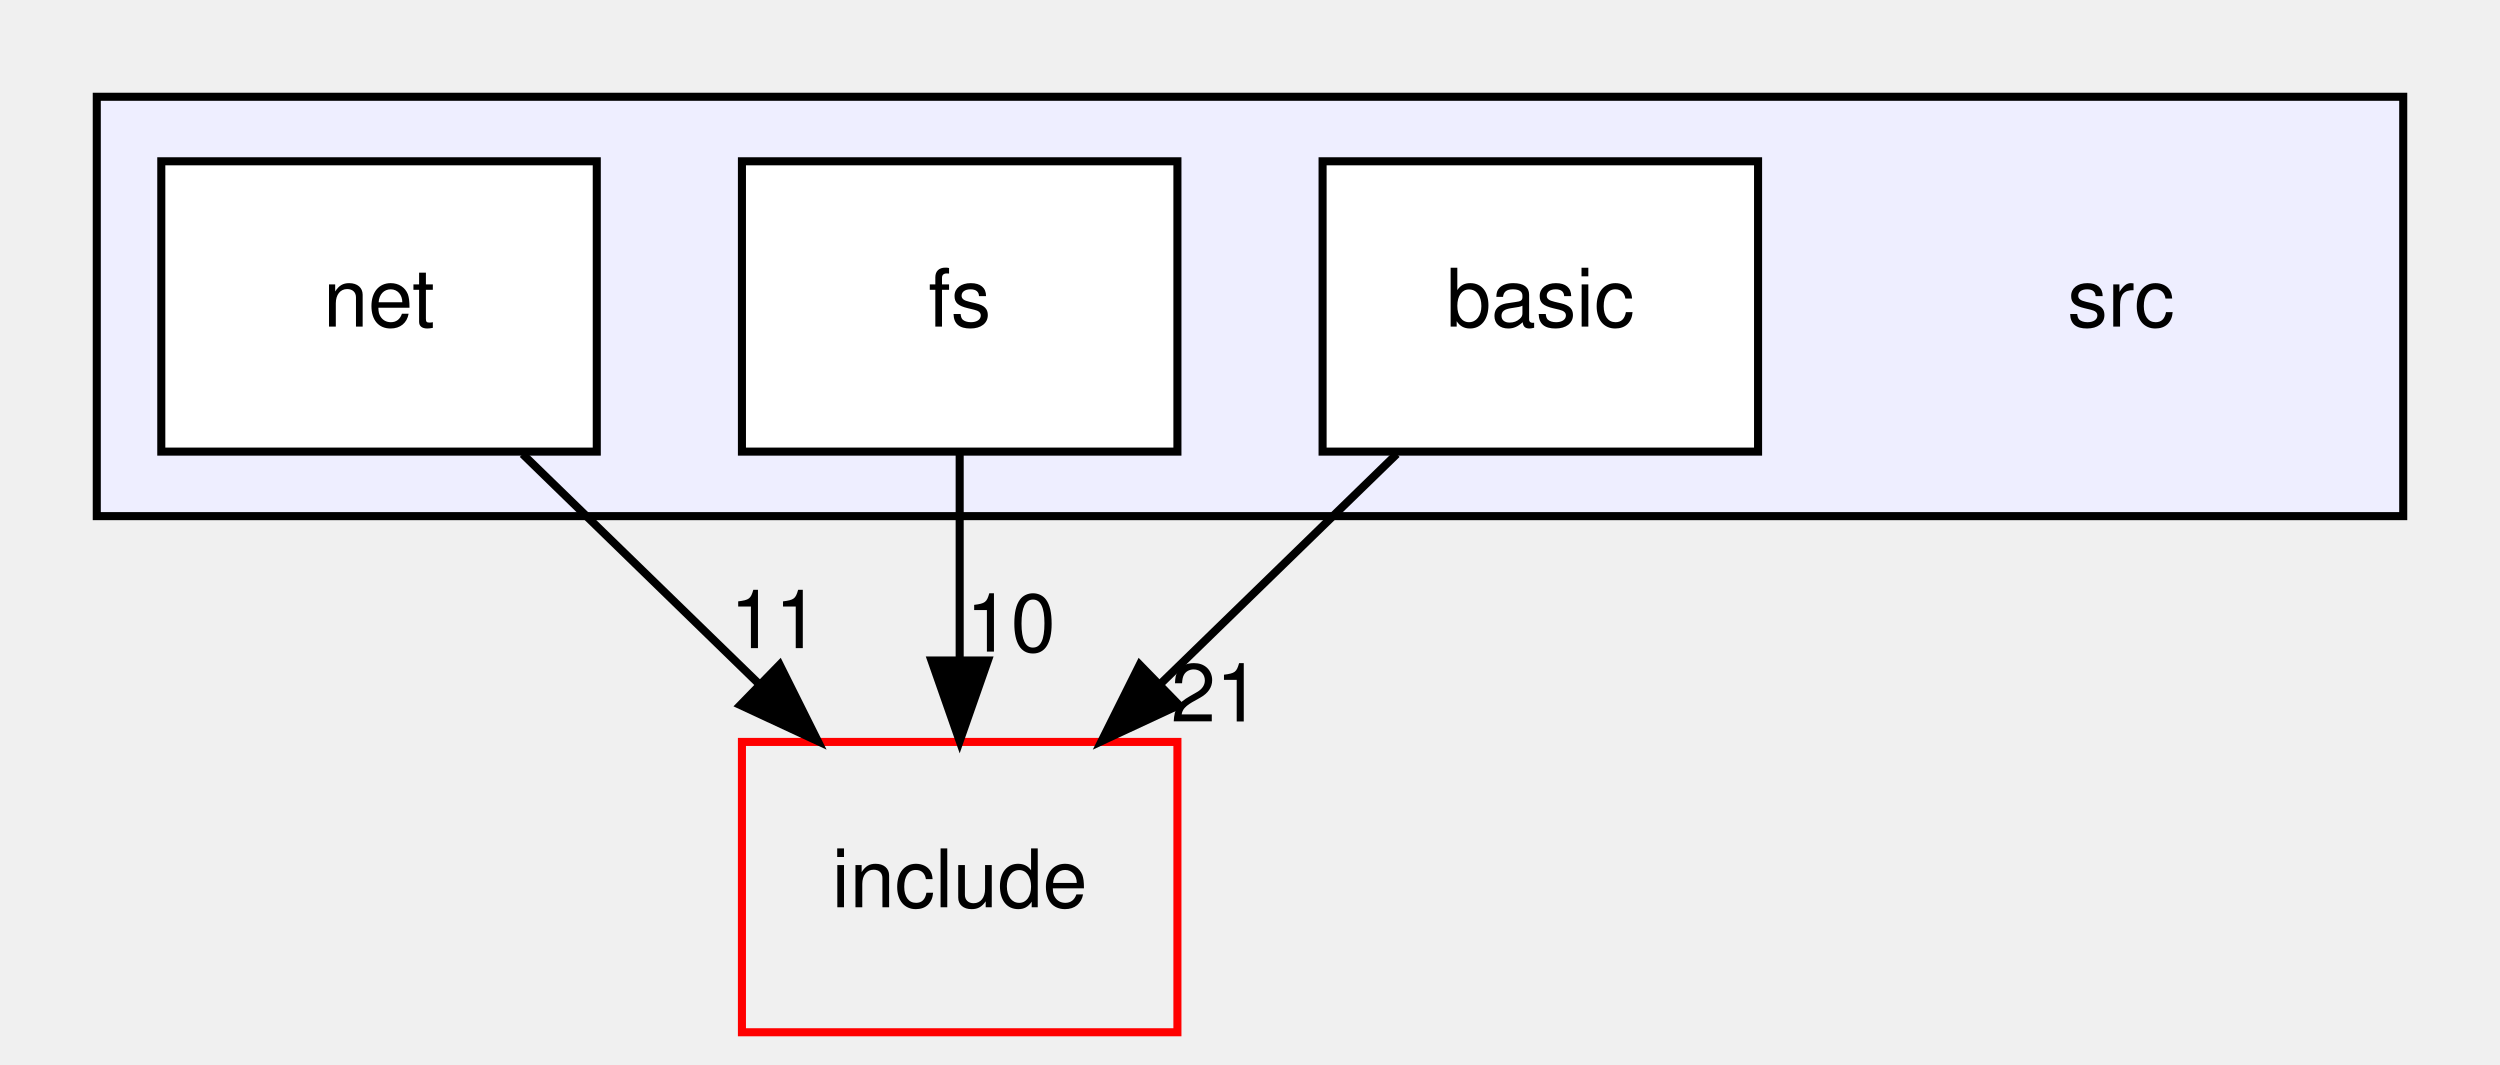
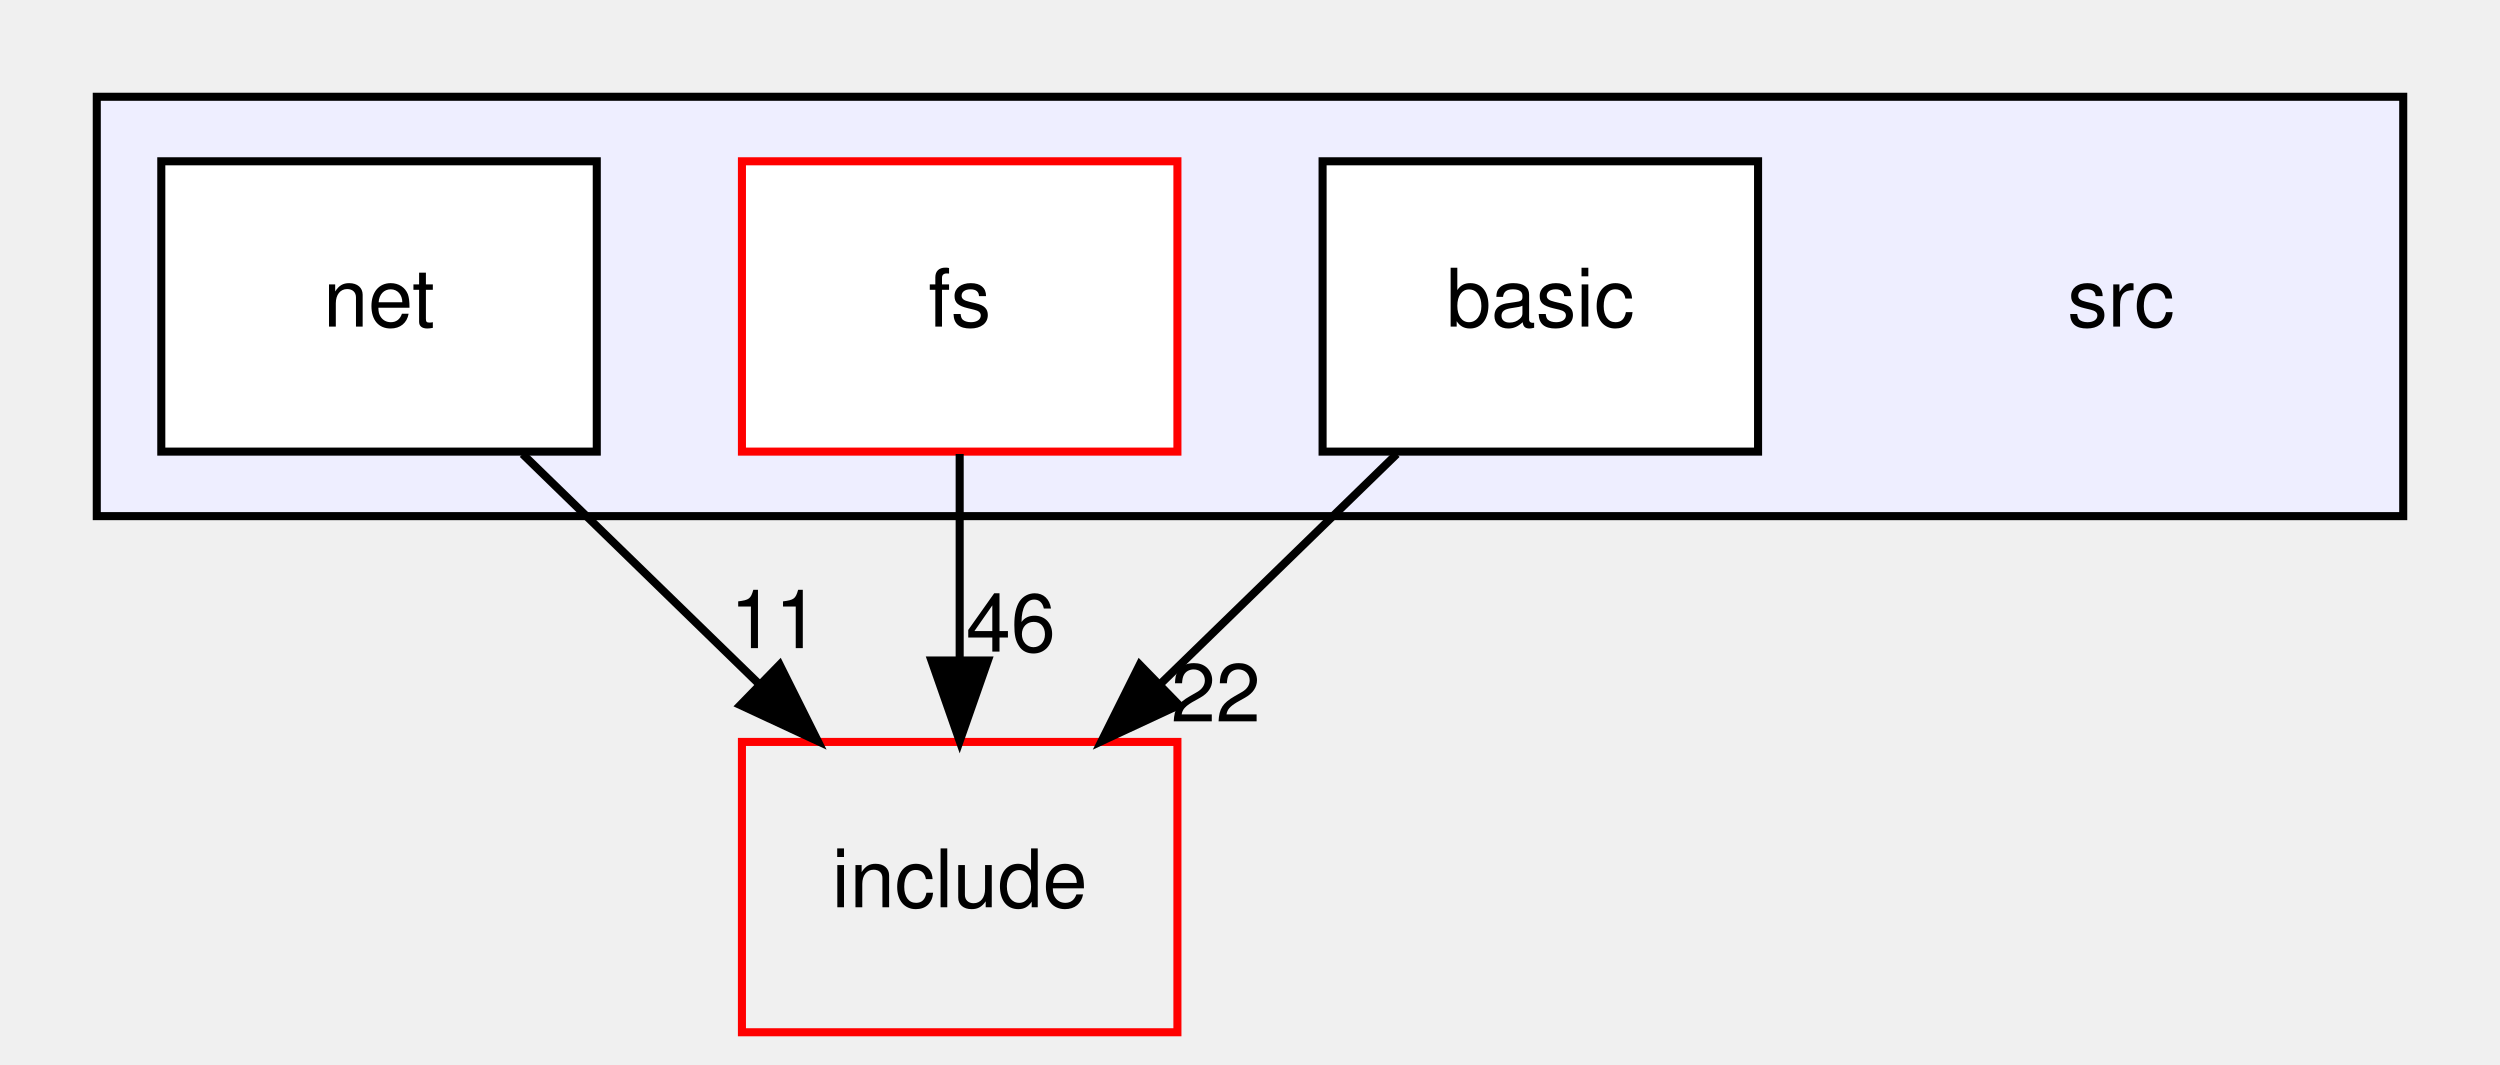
<svg xmlns="http://www.w3.org/2000/svg" xmlns:xlink="http://www.w3.org/1999/xlink" width="310pt" height="132pt" viewBox="0.00 0.00 310.00 132.00">
  <g id="graph0" class="graph" transform="scale(1 1) rotate(0) translate(4 128)">
    <g id="clust1" class="cluster">
      <g id="a_clust1">
        <a xlink:href="dir_68267d1309a1af8e8297ef4c3efbcdba.html" target="_top">
          <polygon fill="#eeeeff" stroke="black" points="8,-64 8,-116 294,-116 294,-64 8,-64" />
        </a>
      </g>
    </g>
    <g id="node1" class="node">
      <text text-anchor="middle" x="259" y="-87.5" font-family="Helvetica,sans-Serif" font-size="10.00">src</text>
    </g>
    <g id="node2" class="node">
      <g id="a_node2">
        <a xlink:href="dir_38cd9eca440b760dc966f21b1f8d8f41.html" target="_top" xlink:title="basic">
          <polygon fill="white" stroke="black" points="214,-108 160,-108 160,-72 214,-72 214,-108" />
          <text text-anchor="middle" x="187" y="-87.5" font-family="Helvetica,sans-Serif" font-size="10.00">basic</text>
        </a>
      </g>
    </g>
    <g id="node5" class="node">
      <g id="a_node5">
        <a xlink:href="dir_d44c64559bbebec7f509842c48db8b23.html" target="_top" xlink:title="include">
          <polygon fill="none" stroke="red" points="142,-36 88,-36 88,0 142,0 142,-36" />
          <text text-anchor="middle" x="115" y="-15.5" font-family="Helvetica,sans-Serif" font-size="10.00">include</text>
        </a>
      </g>
    </g>
    <g id="edge2" class="edge">
      <path fill="none" stroke="black" d="M169.2,-71.7C160.4,-63.14 149.62,-52.66 140,-43.3" />
      <polygon fill="black" stroke="black" points="142.2,-40.57 132.59,-36.1 137.32,-45.58 142.2,-40.57" />
      <g id="a_edge2-headlabel">
-         <a xlink:href="dir_000003_000001.html" target="_top" xlink:title="21">
-           <text text-anchor="middle" x="146.76" y="-38.54" font-family="Helvetica,sans-Serif" font-size="10.00">21</text>
+         <a xlink:href="dir_000003_000001.html" target="_top" xlink:title="22">
+           <text text-anchor="middle" x="146.76" y="-38.54" font-family="Helvetica,sans-Serif" font-size="10.00">22</text>
        </a>
      </g>
    </g>
    <g id="node3" class="node">
      <g id="a_node3">
        <a xlink:href="dir_7d71b6c457a61cbf03a04bfdc57b6110.html" target="_top" xlink:title="fs">
-           <polygon fill="white" stroke="black" points="142,-108 88,-108 88,-72 142,-72 142,-108" />
+           <polygon fill="white" stroke="red" points="142,-108 88,-108 88,-72 142,-72 142,-108" />
          <text text-anchor="middle" x="115" y="-87.5" font-family="Helvetica,sans-Serif" font-size="10.00">fs</text>
        </a>
      </g>
    </g>
    <g id="edge1" class="edge">
      <path fill="none" stroke="black" d="M115,-71.7C115,-63.98 115,-54.71 115,-46.11" />
      <polygon fill="black" stroke="black" points="118.5,-46.1 115,-36.1 111.5,-46.1 118.5,-46.1" />
      <g id="a_edge1-headlabel">
-         <a xlink:href="dir_000004_000001.html" target="_top" xlink:title="10">
-           <text text-anchor="middle" x="121.34" y="-47.2" font-family="Helvetica,sans-Serif" font-size="10.00">10</text>
+         <a xlink:href="dir_000005_000001.html" target="_top" xlink:title="46">
+           <text text-anchor="middle" x="121.34" y="-47.2" font-family="Helvetica,sans-Serif" font-size="10.00">46</text>
        </a>
      </g>
    </g>
    <g id="node4" class="node">
      <g id="a_node4">
        <a xlink:href="dir_c72b25b75abe208498b36a3e44a3726c.html" target="_top" xlink:title="net">
          <polygon fill="white" stroke="black" points="70,-108 16,-108 16,-72 70,-72 70,-108" />
          <text text-anchor="middle" x="43" y="-87.5" font-family="Helvetica,sans-Serif" font-size="10.00">net</text>
        </a>
      </g>
    </g>
    <g id="edge3" class="edge">
      <path fill="none" stroke="black" d="M60.8,-71.7C69.6,-63.14 80.38,-52.66 90,-43.3" />
      <polygon fill="black" stroke="black" points="92.68,-45.58 97.41,-36.1 87.8,-40.57 92.68,-45.58" />
      <g id="a_edge3-headlabel">
        <a xlink:href="dir_000002_000001.html" target="_top" xlink:title="11">
          <text text-anchor="middle" x="92.08" y="-47.63" font-family="Helvetica,sans-Serif" font-size="10.00">11</text>
        </a>
      </g>
    </g>
  </g>
</svg>
